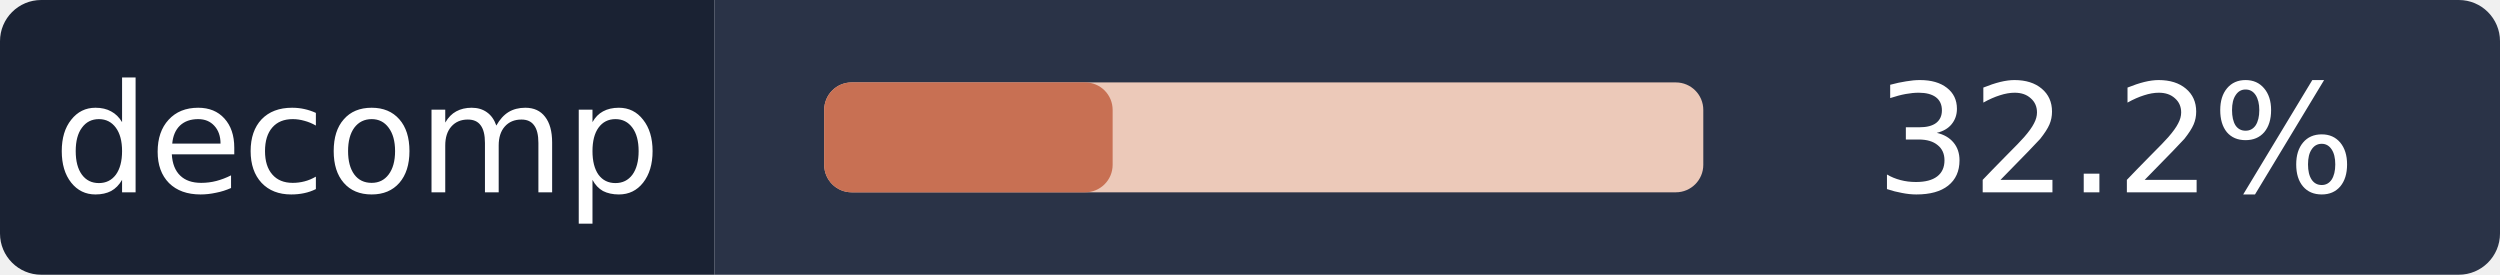
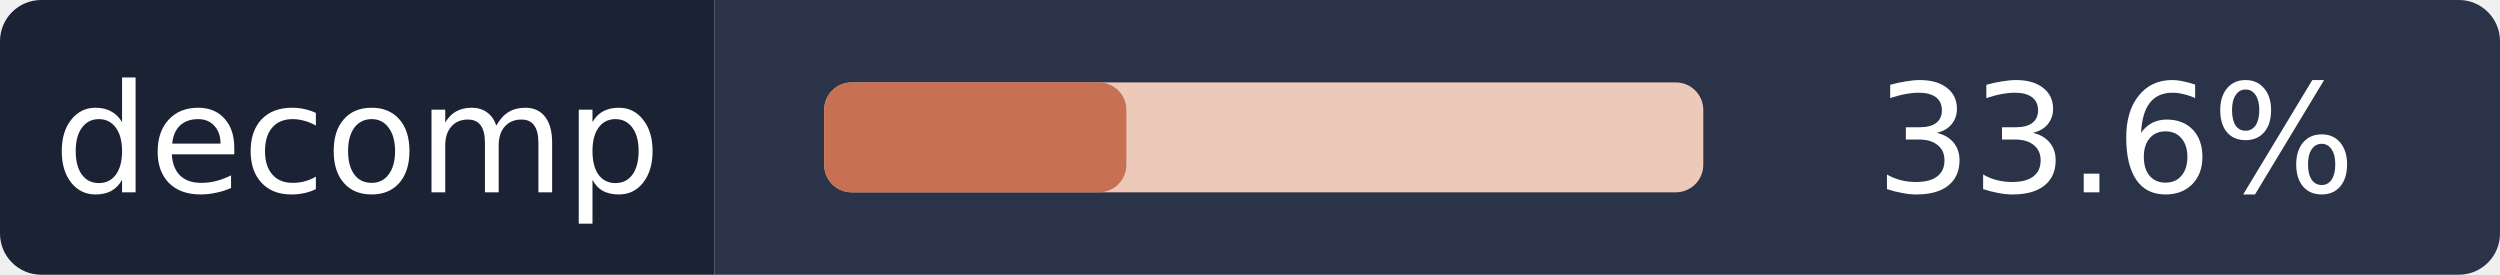
- <svg xmlns="http://www.w3.org/2000/svg" width="182" height="20" role="img" aria-label="decomp: 32.2% done">
+ <svg xmlns="http://www.w3.org/2000/svg" width="182" height="20" role="img" aria-label="decomp: 33.6% done">
  <clipPath id="r">
    <rect width="182" height="20" rx="3" />
  </clipPath>
  <g clip-path="url(#r)">
    <rect width="52" height="20" fill="#1a2233" />
    <rect x="52" width="130" height="20" fill="#2a3347" />
    <rect x="60" y="6" width="64" height="8" rx="2" fill="#ecc9b9" />
-     <rect x="60" y="6" width="21" height="8" rx="2" fill="#c87053" />
+     <rect x="60" y="6" width="22" height="8" rx="2" fill="#c87053" />
  </g>
  <g fill="#fff" font-family="Verdana,DejaVu Sans,sans-serif" font-size="11" text-anchor="middle">
    <text x="26" y="14">decomp</text>
-     <text x="154" y="14">32.2%</text>
+     <text x="154" y="14">33.6%</text>
  </g>
</svg>
